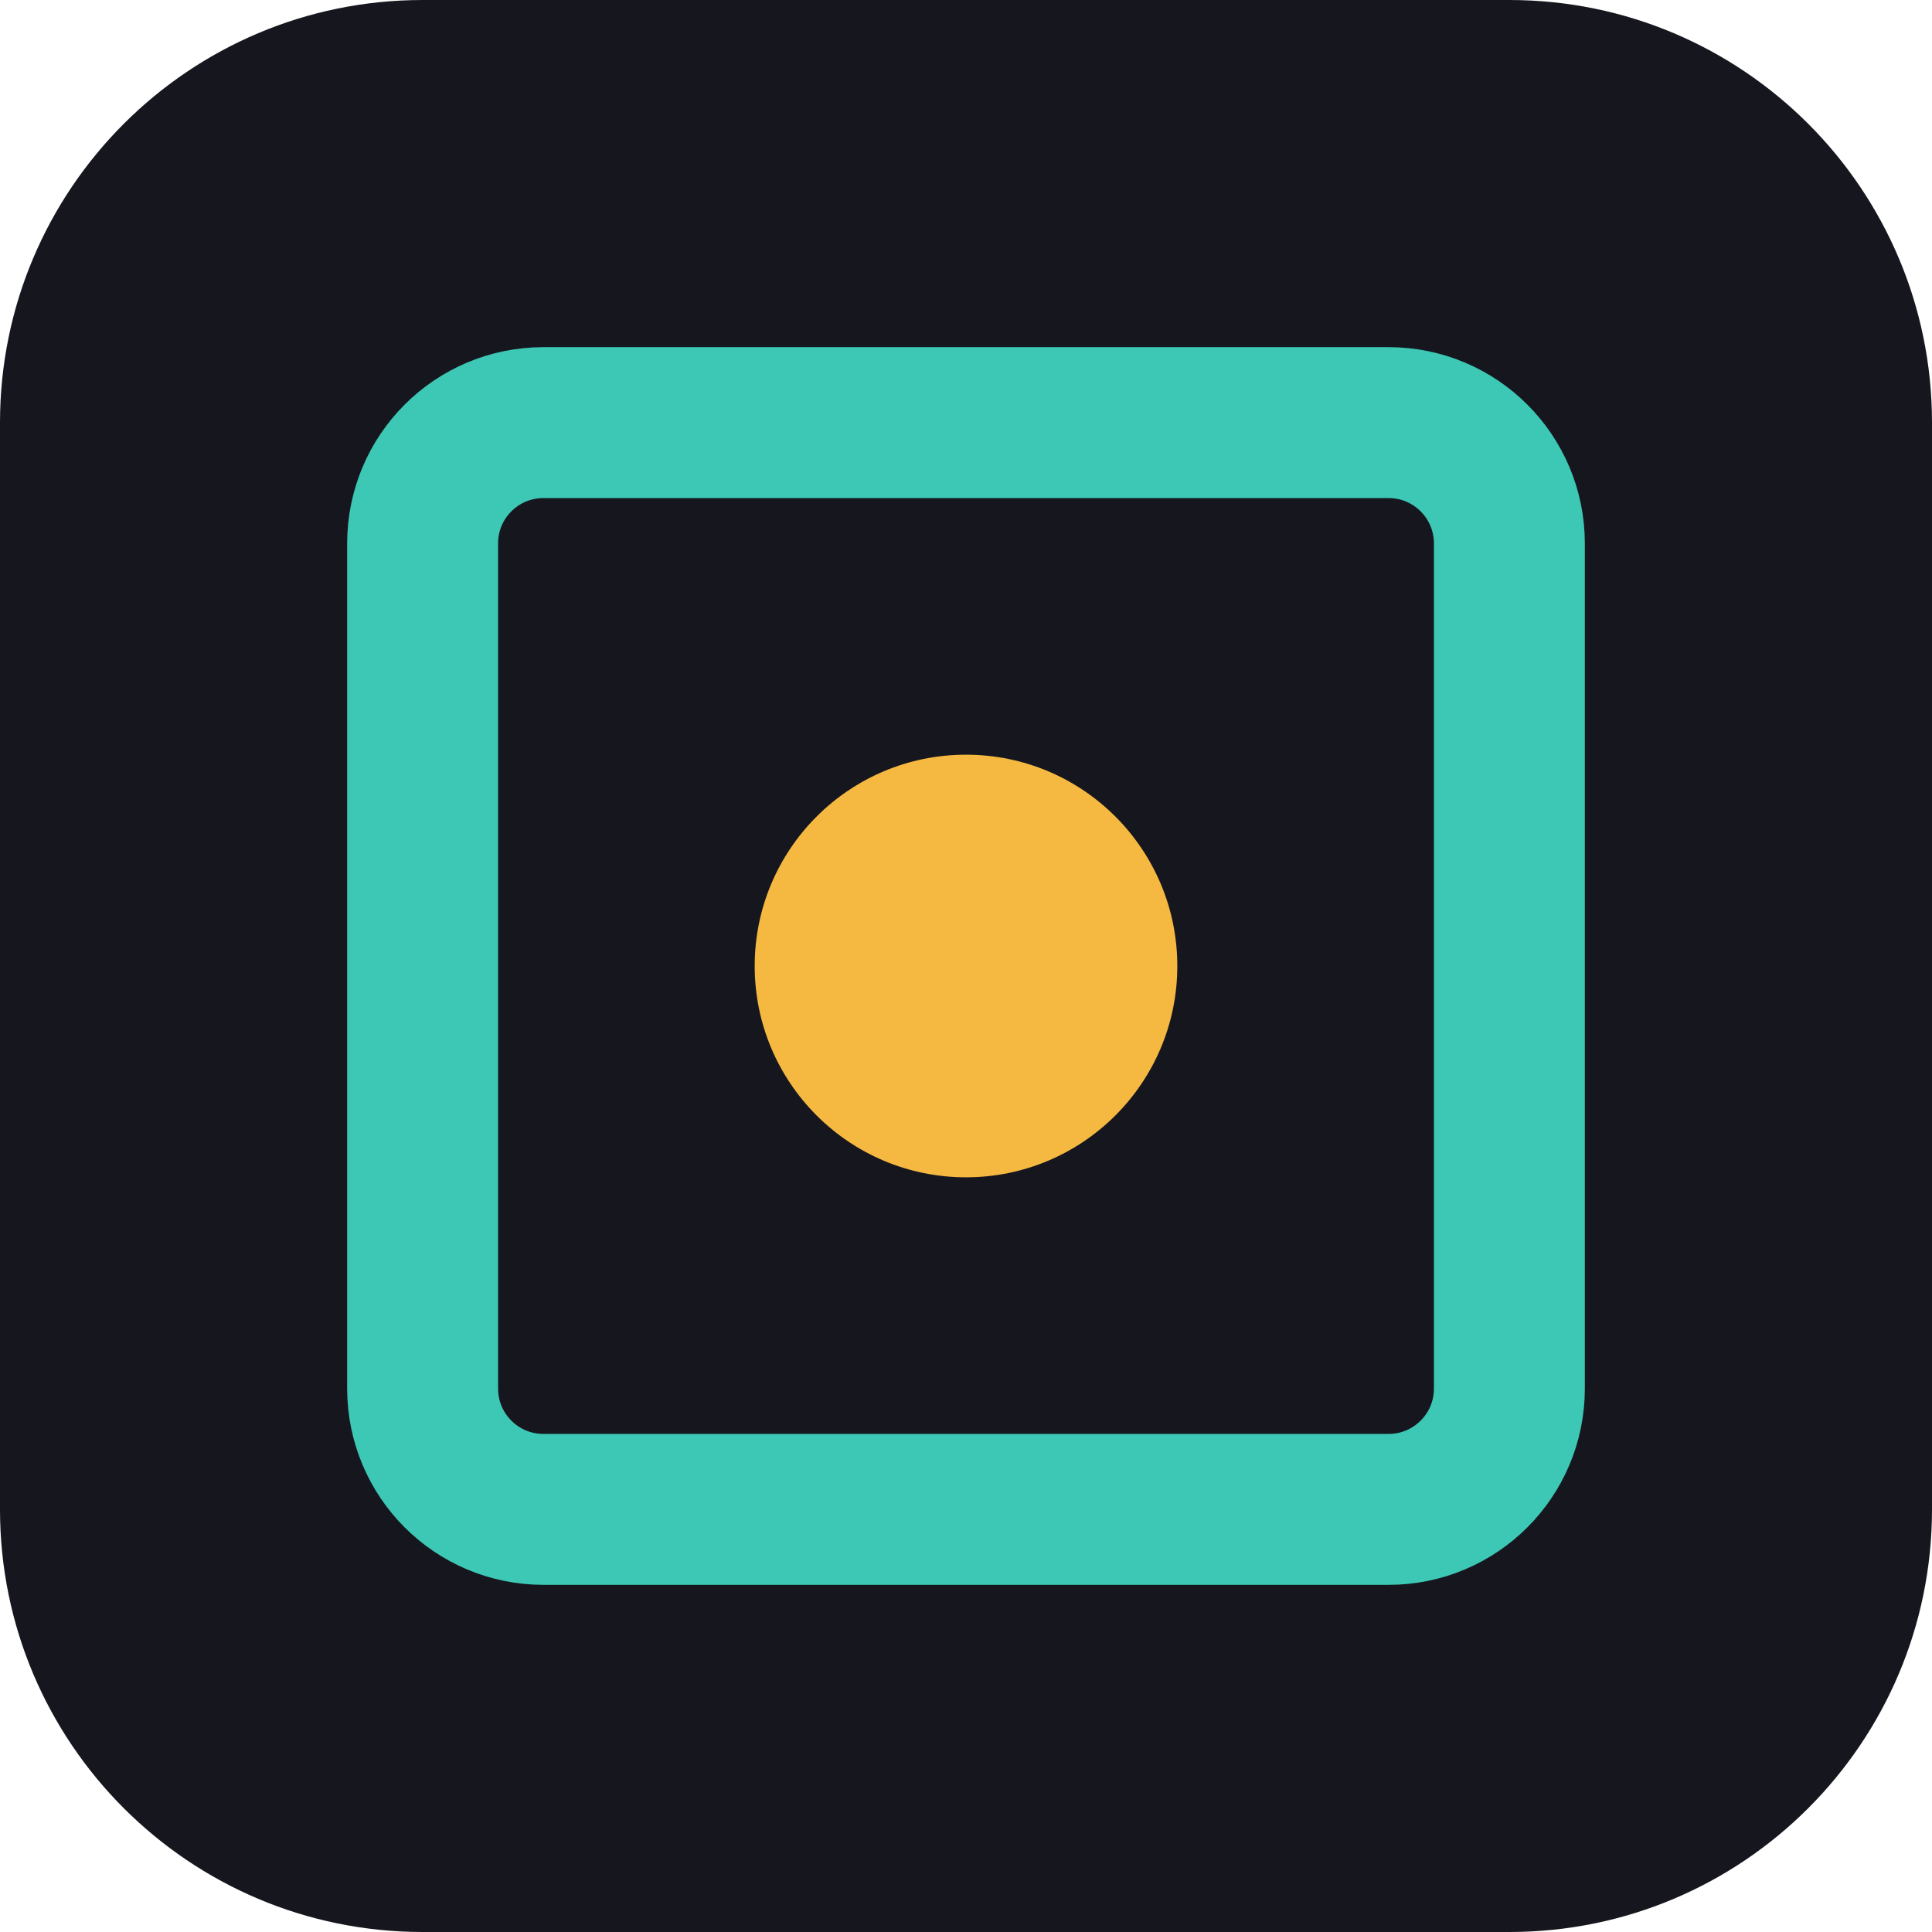
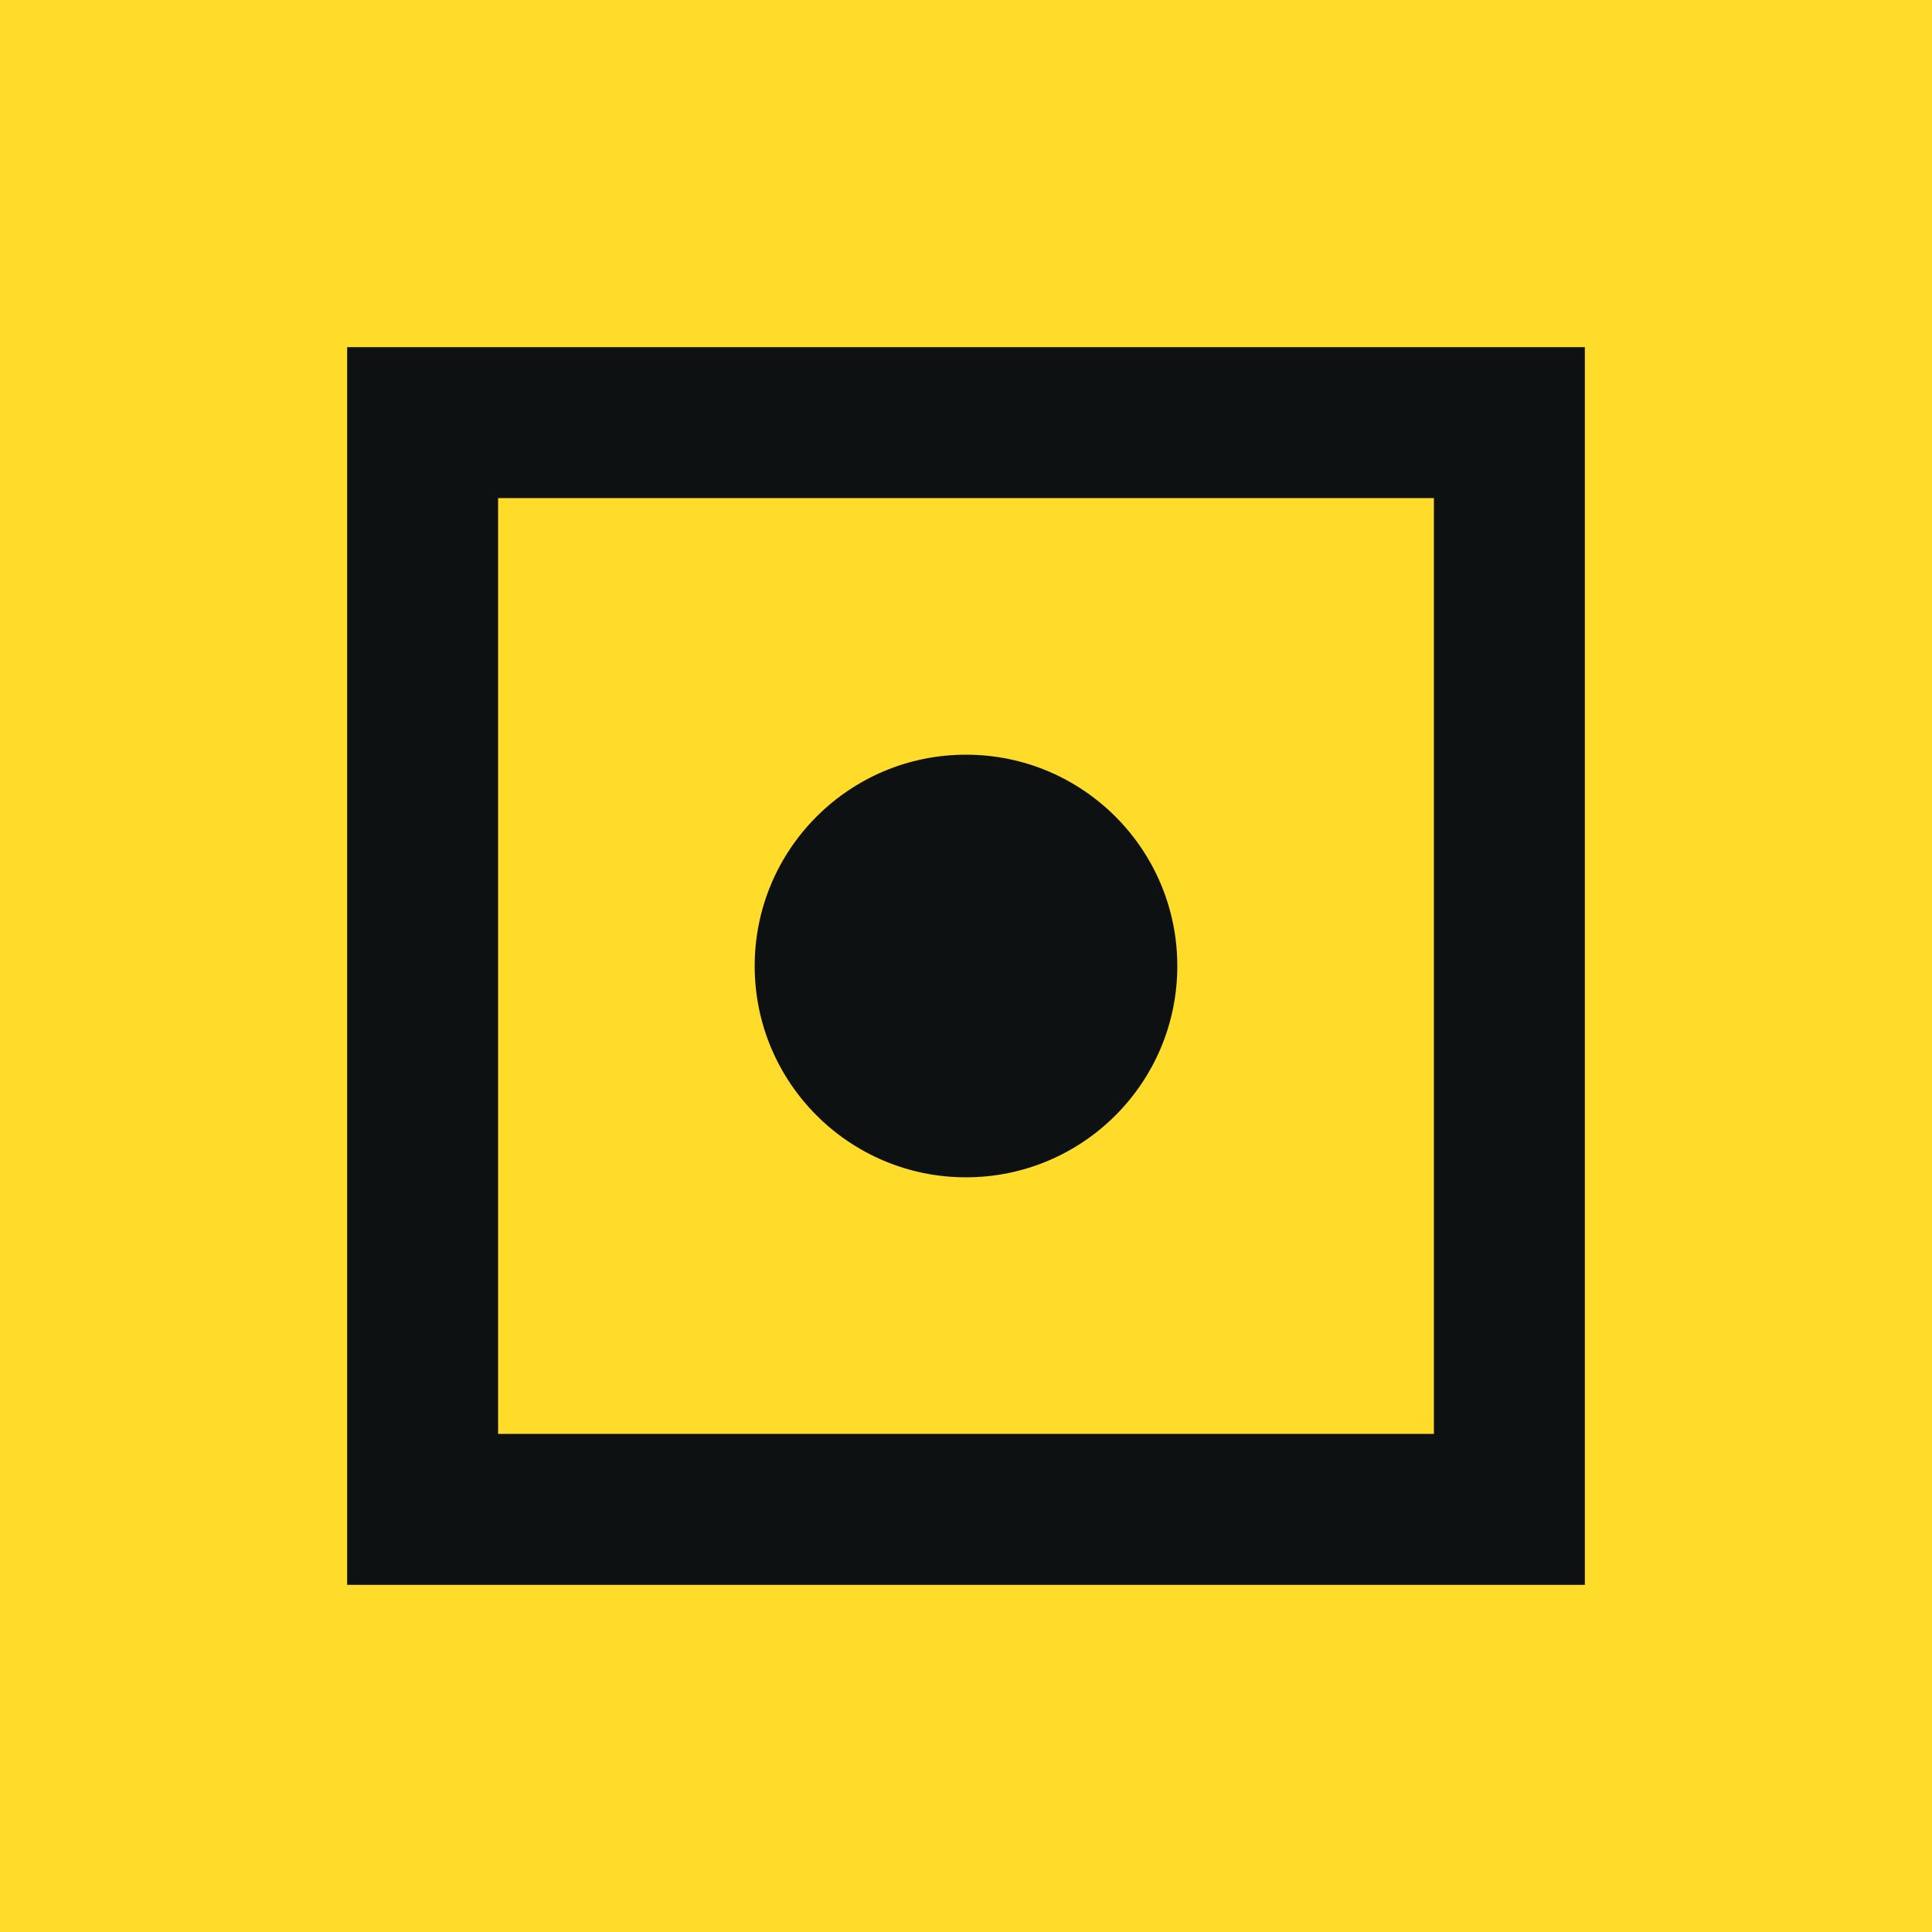
<svg xmlns="http://www.w3.org/2000/svg" viewBox="0 0 32 32">
-   <rect width="32" height="32" rx="7" fill="#16161E" />
-   <rect x="7" y="7" width="18" height="18" rx="2" fill="none" stroke="#3CC8B4" stroke-width="2.5" />
-   <circle cx="16" cy="16" r="3.5" fill="#F5B841" />
+   <rect width="32" height="32" fill="#ffdb2a" />
+   <rect x="7" y="7" width="18" height="18" fill="none" stroke="#0d1111" stroke-width="2.5" />
+   <circle cx="16" cy="16" r="3.5" fill="#0d1111" />
</svg>
